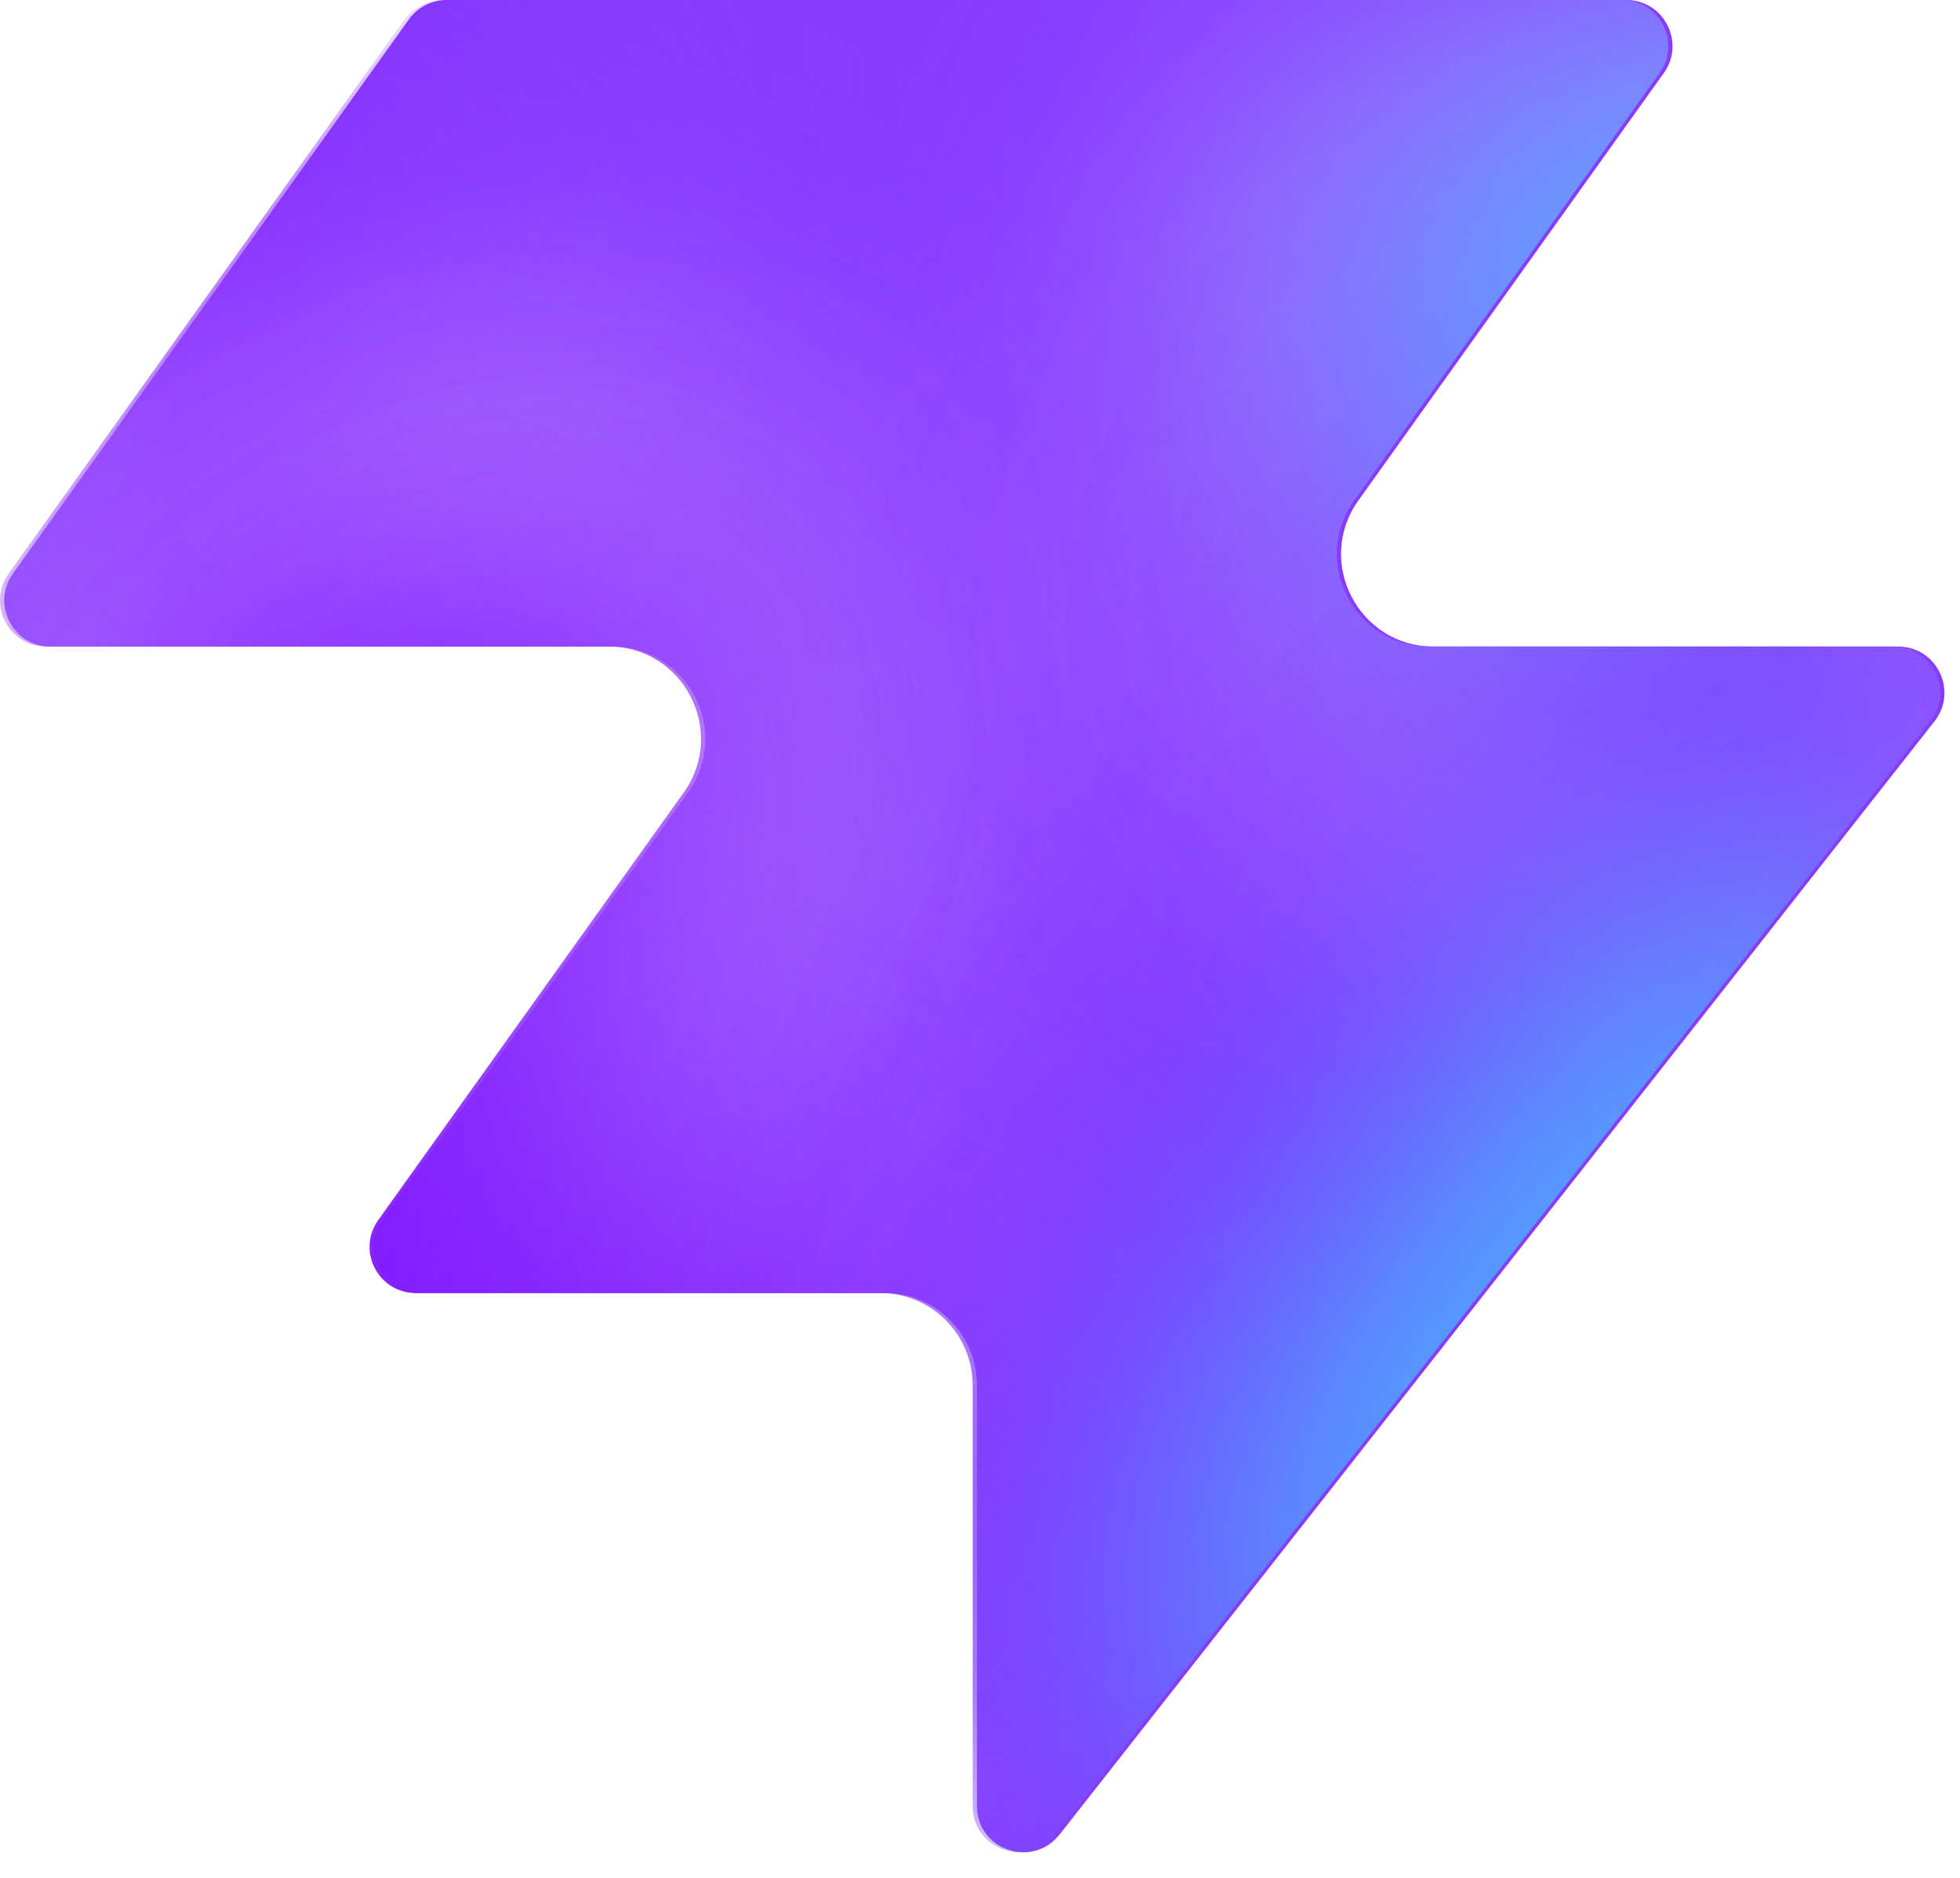
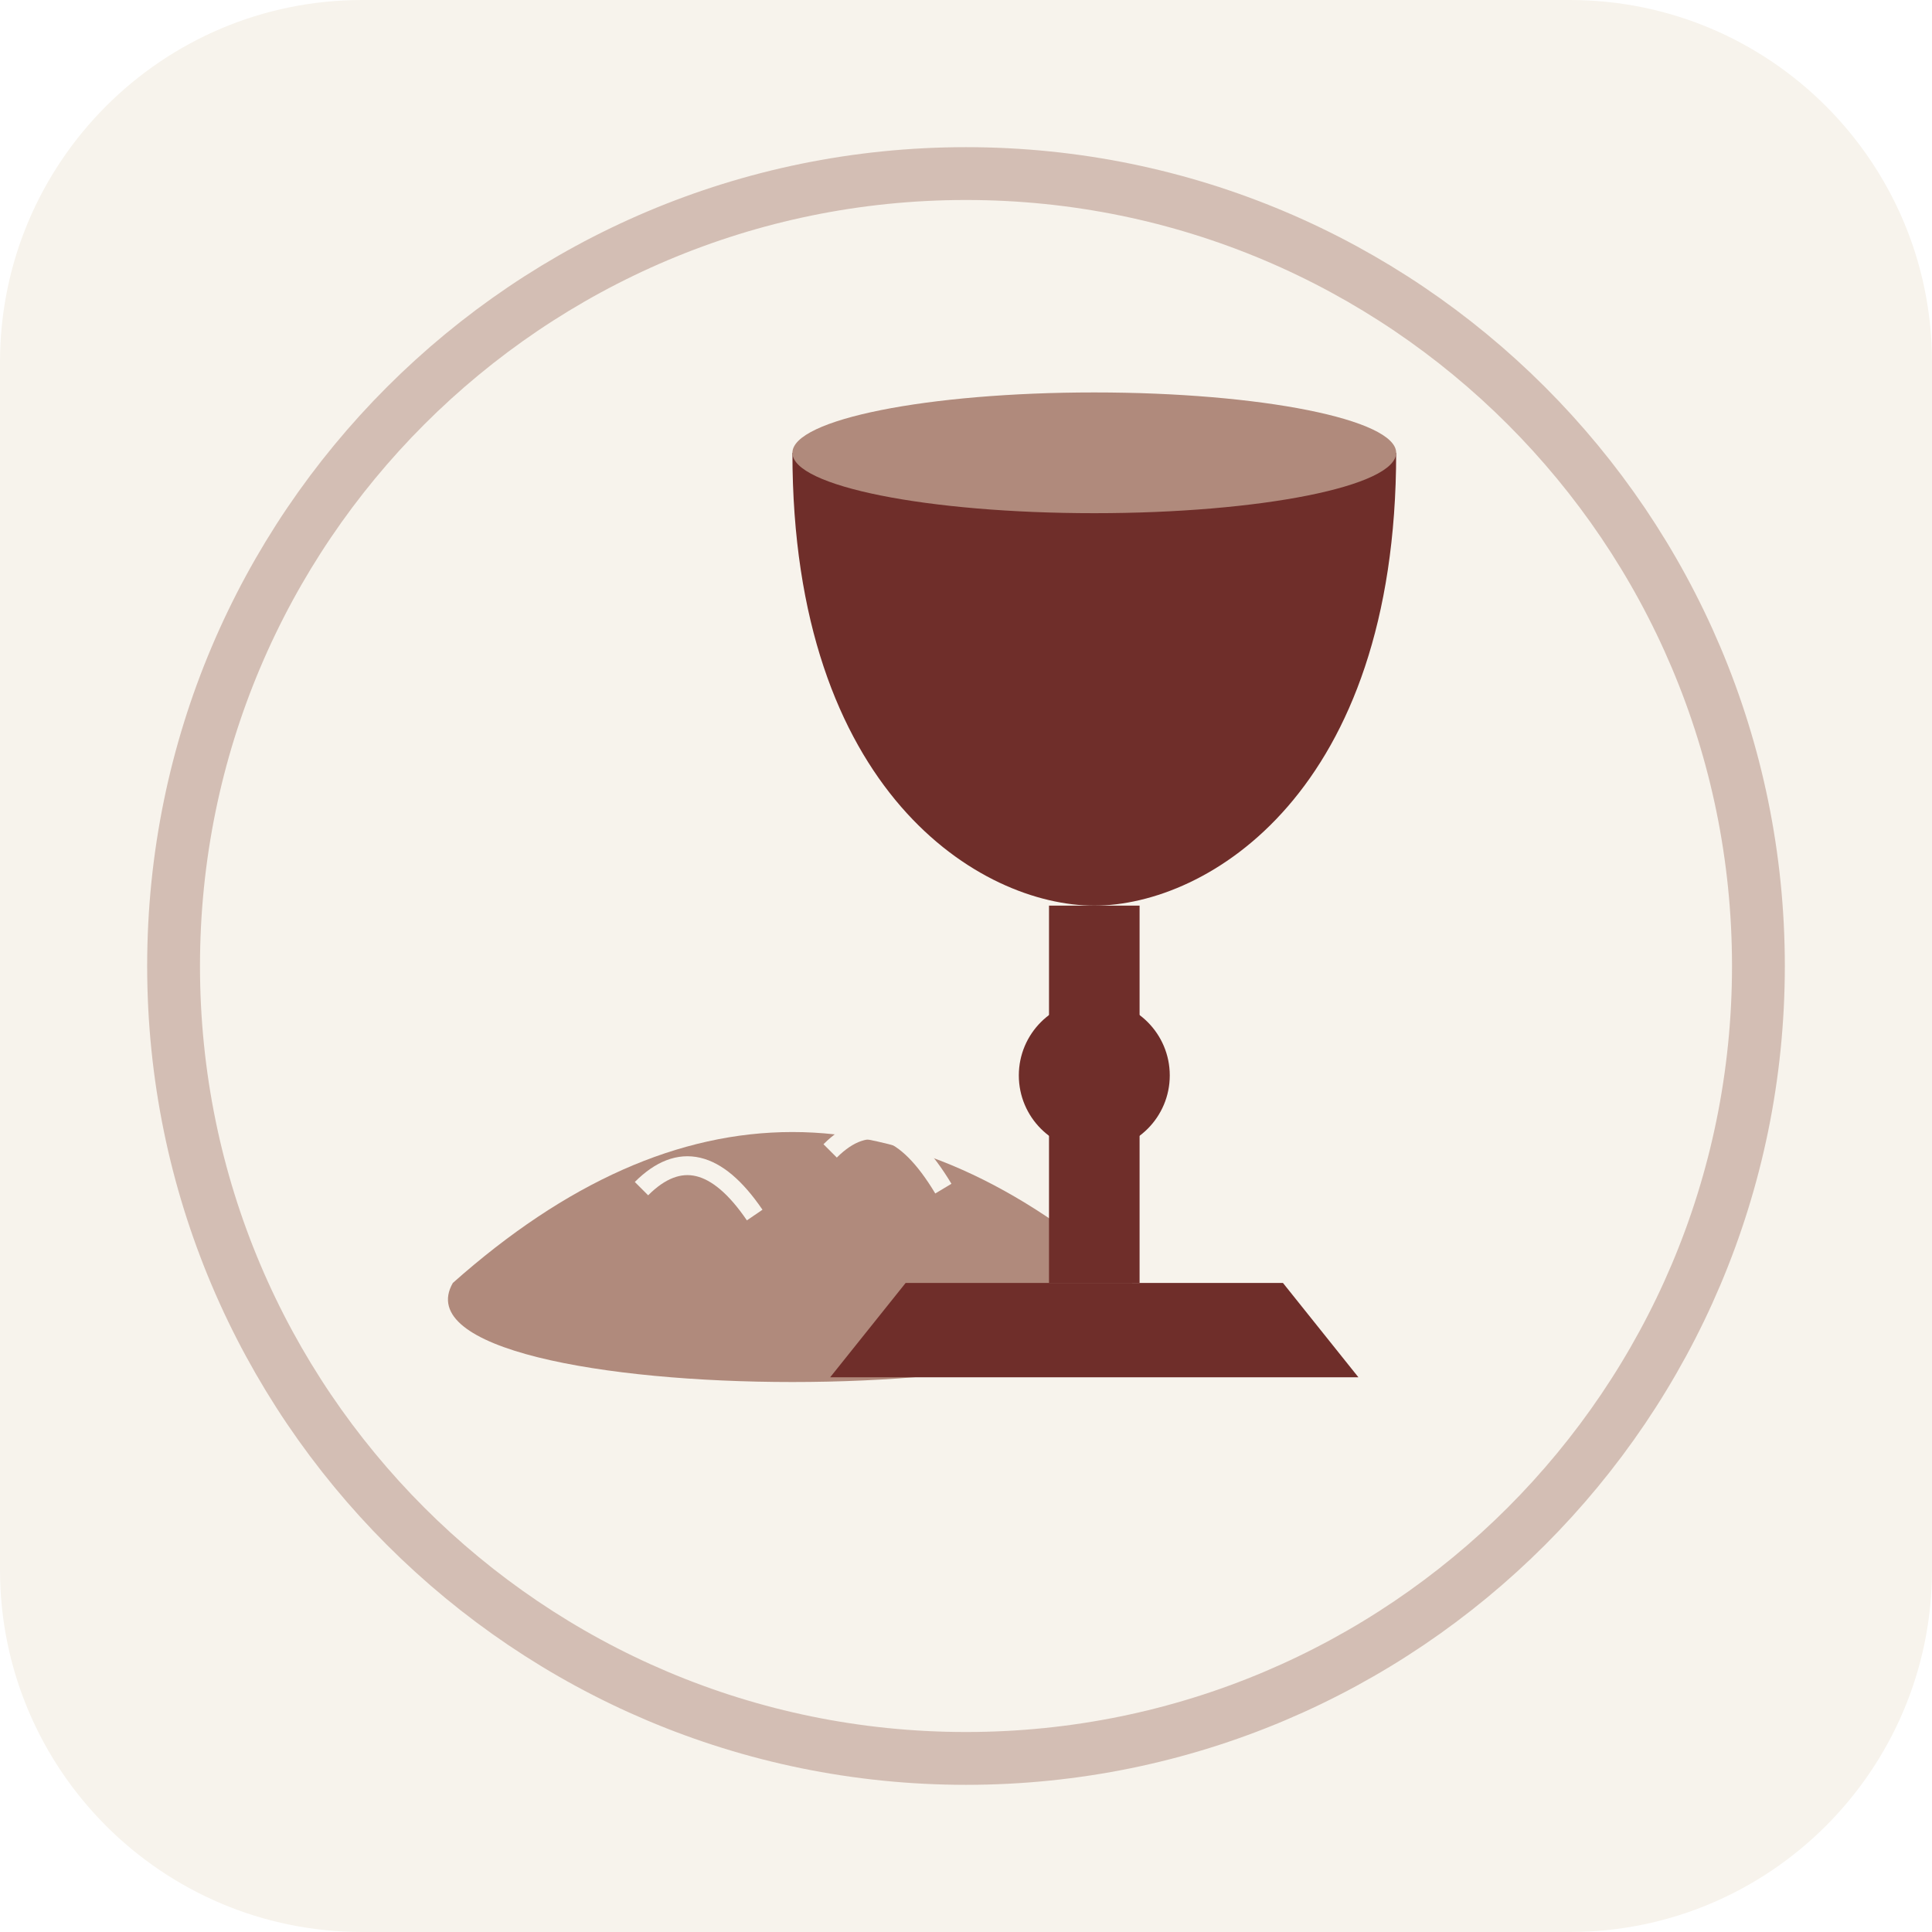
- <svg xmlns="http://www.w3.org/2000/svg" width="48" height="46" fill="none" viewBox="0 0 48 46">
-   <path fill="#863bff" d="M25.946 44.938c-.664.845-2.021.375-2.021-.698V33.937a2.26 2.26 0 0 0-2.262-2.262H10.287c-.92 0-1.456-1.04-.92-1.788l7.48-10.471c1.07-1.497 0-3.578-1.842-3.578H1.237c-.92 0-1.456-1.04-.92-1.788L10.013.474c.214-.297.556-.474.92-.474h28.894c.92 0 1.456 1.04.92 1.788l-7.48 10.471c-1.07 1.498 0 3.579 1.842 3.579h11.377c.943 0 1.473 1.088.89 1.83L25.947 44.94z" style="fill:#863bff;fill:color(display-p3 .525 .23 1);fill-opacity:1" />
-   <mask id="a" width="48" height="46" x="0" y="0" maskUnits="userSpaceOnUse" style="mask-type:alpha">
-     <path fill="#000" d="M25.842 44.938c-.664.844-2.021.375-2.021-.698V33.937a2.26 2.26 0 0 0-2.262-2.262H10.183c-.92 0-1.456-1.04-.92-1.788l7.48-10.471c1.07-1.498 0-3.579-1.842-3.579H1.133c-.92 0-1.456-1.04-.92-1.787L9.91.473c.214-.297.556-.474.92-.474h28.894c.92 0 1.456 1.04.92 1.788l-7.48 10.471c-1.07 1.498 0 3.578 1.842 3.578h11.377c.943 0 1.473 1.088.89 1.832L25.843 44.94z" style="fill:#000;fill-opacity:1" />
-   </mask>
-   <g mask="url(#a)">
-     <g filter="url(#b)">
-       <ellipse cx="5.508" cy="14.704" fill="#ede6ff" rx="5.508" ry="14.704" style="fill:#ede6ff;fill:color(display-p3 .927 .903 1);fill-opacity:1" transform="matrix(.00324 1 1 -.00324 -4.47 31.516)" />
-     </g>
-     <g filter="url(#c)">
-       <ellipse cx="10.399" cy="29.851" fill="#ede6ff" rx="10.399" ry="29.851" style="fill:#ede6ff;fill:color(display-p3 .927 .903 1);fill-opacity:1" transform="matrix(.00324 1 1 -.00324 -39.328 7.883)" />
-     </g>
-     <g filter="url(#d)">
-       <ellipse cx="5.508" cy="30.487" fill="#7e14ff" rx="5.508" ry="30.487" style="fill:#7e14ff;fill:color(display-p3 .492 .077 1);fill-opacity:1" transform="rotate(89.814 -25.913 -14.639)scale(1 -1)" />
-     </g>
-     <g filter="url(#e)">
-       <ellipse cx="5.508" cy="30.599" fill="#7e14ff" rx="5.508" ry="30.599" style="fill:#7e14ff;fill:color(display-p3 .492 .077 1);fill-opacity:1" transform="rotate(89.814 -32.644 -3.334)scale(1 -1)" />
-     </g>
-     <g filter="url(#f)">
-       <ellipse cx="5.508" cy="30.599" fill="#7e14ff" rx="5.508" ry="30.599" style="fill:#7e14ff;fill:color(display-p3 .492 .077 1);fill-opacity:1" transform="matrix(.00324 1 1 -.00324 -34.34 30.47)" />
-     </g>
-     <g filter="url(#g)">
-       <ellipse cx="14.072" cy="22.078" fill="#ede6ff" rx="14.072" ry="22.078" style="fill:#ede6ff;fill:color(display-p3 .927 .903 1);fill-opacity:1" transform="rotate(93.35 24.506 48.493)scale(-1 1)" />
-     </g>
-     <g filter="url(#h)">
-       <ellipse cx="3.47" cy="21.501" fill="#7e14ff" rx="3.47" ry="21.501" style="fill:#7e14ff;fill:color(display-p3 .492 .077 1);fill-opacity:1" transform="rotate(89.009 28.708 47.59)scale(-1 1)" />
-     </g>
-     <g filter="url(#i)">
-       <ellipse cx="3.47" cy="21.501" fill="#7e14ff" rx="3.47" ry="21.501" style="fill:#7e14ff;fill:color(display-p3 .492 .077 1);fill-opacity:1" transform="rotate(89.009 28.708 47.59)scale(-1 1)" />
-     </g>
-     <g filter="url(#j)">
-       <ellipse cx=".387" cy="8.972" fill="#7e14ff" rx="4.407" ry="29.108" style="fill:#7e14ff;fill:color(display-p3 .492 .077 1);fill-opacity:1" transform="rotate(39.51 .387 8.972)" />
-     </g>
-     <g filter="url(#k)">
-       <ellipse cx="47.523" cy="-6.092" fill="#7e14ff" rx="4.407" ry="29.108" style="fill:#7e14ff;fill:color(display-p3 .492 .077 1);fill-opacity:1" transform="rotate(37.892 47.523 -6.092)" />
-     </g>
-     <g filter="url(#l)">
-       <ellipse cx="41.412" cy="6.333" fill="#47bfff" rx="5.971" ry="9.665" style="fill:#47bfff;fill:color(display-p3 .28 .748 1);fill-opacity:1" transform="rotate(37.892 41.412 6.333)" />
-     </g>
-     <g filter="url(#m)">
-       <ellipse cx="-1.879" cy="38.332" fill="#7e14ff" rx="4.407" ry="29.108" style="fill:#7e14ff;fill:color(display-p3 .492 .077 1);fill-opacity:1" transform="rotate(37.892 -1.88 38.332)" />
-     </g>
-     <g filter="url(#n)">
-       <ellipse cx="-1.879" cy="38.332" fill="#7e14ff" rx="4.407" ry="29.108" style="fill:#7e14ff;fill:color(display-p3 .492 .077 1);fill-opacity:1" transform="rotate(37.892 -1.88 38.332)" />
-     </g>
-     <g filter="url(#o)">
-       <ellipse cx="35.651" cy="29.907" fill="#7e14ff" rx="4.407" ry="29.108" style="fill:#7e14ff;fill:color(display-p3 .492 .077 1);fill-opacity:1" transform="rotate(37.892 35.651 29.907)" />
-     </g>
-     <g filter="url(#p)">
-       <ellipse cx="38.418" cy="32.4" fill="#47bfff" rx="5.971" ry="15.297" style="fill:#47bfff;fill:color(display-p3 .28 .748 1);fill-opacity:1" transform="rotate(37.892 38.418 32.4)" />
-     </g>
+ <svg xmlns="http://www.w3.org/2000/svg" viewBox="0 0 512 512" width="512" height="512">
+   <rect width="512" height="512" rx="96" fill="#f7f3ec" />
+   <circle cx="256" cy="256" r="210" fill="none" stroke="#b08a7c" stroke-width="14" opacity="0.5" />
+   <g transform="translate(0, 10)">
+     <path d="M 120,330 Q 210,250 300,330 C 320,365 100,365 120,330 Z" fill="#b08a7c" />
+     <path d="M 170,305 Q 185,290 200,312" stroke="#f7f3ec" stroke-width="5" fill="none" />
+     <path d="M 220,295 Q 235,280 250,305" stroke="#f7f3ec" stroke-width="5" fill="none" />
+     <path d="M 210,110 L 370,110 C 370,200 320,230 290,230 C 260,230 210,200 210,110 Z" fill="#6f2e2a" />
+     <ellipse cx="290" cy="110" rx="80" ry="16" fill="#b08a7c" />
+     <rect x="278" y="230" width="24" height="100" fill="#6f2e2a" />
+     <circle cx="290" cy="275" r="20" fill="#6f2e2a" />
+     <path d="M 220,355 L 360,355 L 340,330 L 240,330 Z" fill="#6f2e2a" />
  </g>
-   <defs>
-     <filter id="b" width="60.045" height="41.654" x="-19.77" y="16.149" color-interpolation-filters="sRGB" filterUnits="userSpaceOnUse">
-       <feFlood flood-opacity="0" result="BackgroundImageFix" />
-       <feBlend in="SourceGraphic" in2="BackgroundImageFix" result="shape" />
-       <feGaussianBlur result="effect1_foregroundBlur_2002_17158" stdDeviation="7.659" />
-     </filter>
-     <filter id="c" width="90.34" height="51.437" x="-54.613" y="-7.533" color-interpolation-filters="sRGB" filterUnits="userSpaceOnUse">
-       <feFlood flood-opacity="0" result="BackgroundImageFix" />
-       <feBlend in="SourceGraphic" in2="BackgroundImageFix" result="shape" />
-       <feGaussianBlur result="effect1_foregroundBlur_2002_17158" stdDeviation="7.659" />
-     </filter>
-     <filter id="d" width="79.355" height="29.4" x="-49.64" y="2.03" color-interpolation-filters="sRGB" filterUnits="userSpaceOnUse">
-       <feFlood flood-opacity="0" result="BackgroundImageFix" />
-       <feBlend in="SourceGraphic" in2="BackgroundImageFix" result="shape" />
-       <feGaussianBlur result="effect1_foregroundBlur_2002_17158" stdDeviation="4.596" />
-     </filter>
-     <filter id="e" width="79.579" height="29.4" x="-45.045" y="20.029" color-interpolation-filters="sRGB" filterUnits="userSpaceOnUse">
-       <feFlood flood-opacity="0" result="BackgroundImageFix" />
-       <feBlend in="SourceGraphic" in2="BackgroundImageFix" result="shape" />
-       <feGaussianBlur result="effect1_foregroundBlur_2002_17158" stdDeviation="4.596" />
-     </filter>
-     <filter id="f" width="79.579" height="29.4" x="-43.513" y="21.178" color-interpolation-filters="sRGB" filterUnits="userSpaceOnUse">
-       <feFlood flood-opacity="0" result="BackgroundImageFix" />
-       <feBlend in="SourceGraphic" in2="BackgroundImageFix" result="shape" />
-       <feGaussianBlur result="effect1_foregroundBlur_2002_17158" stdDeviation="4.596" />
-     </filter>
-     <filter id="g" width="74.749" height="58.852" x="15.756" y="-17.901" color-interpolation-filters="sRGB" filterUnits="userSpaceOnUse">
-       <feFlood flood-opacity="0" result="BackgroundImageFix" />
-       <feBlend in="SourceGraphic" in2="BackgroundImageFix" result="shape" />
-       <feGaussianBlur result="effect1_foregroundBlur_2002_17158" stdDeviation="7.659" />
-     </filter>
-     <filter id="h" width="61.377" height="25.362" x="23.548" y="2.284" color-interpolation-filters="sRGB" filterUnits="userSpaceOnUse">
-       <feFlood flood-opacity="0" result="BackgroundImageFix" />
-       <feBlend in="SourceGraphic" in2="BackgroundImageFix" result="shape" />
-       <feGaussianBlur result="effect1_foregroundBlur_2002_17158" stdDeviation="4.596" />
-     </filter>
-     <filter id="i" width="61.377" height="25.362" x="23.548" y="2.284" color-interpolation-filters="sRGB" filterUnits="userSpaceOnUse">
-       <feFlood flood-opacity="0" result="BackgroundImageFix" />
-       <feBlend in="SourceGraphic" in2="BackgroundImageFix" result="shape" />
-       <feGaussianBlur result="effect1_foregroundBlur_2002_17158" stdDeviation="4.596" />
-     </filter>
-     <filter id="j" width="56.045" height="63.649" x="-27.636" y="-22.853" color-interpolation-filters="sRGB" filterUnits="userSpaceOnUse">
-       <feFlood flood-opacity="0" result="BackgroundImageFix" />
-       <feBlend in="SourceGraphic" in2="BackgroundImageFix" result="shape" />
-       <feGaussianBlur result="effect1_foregroundBlur_2002_17158" stdDeviation="4.596" />
-     </filter>
-     <filter id="k" width="54.814" height="64.646" x="20.116" y="-38.415" color-interpolation-filters="sRGB" filterUnits="userSpaceOnUse">
-       <feFlood flood-opacity="0" result="BackgroundImageFix" />
-       <feBlend in="SourceGraphic" in2="BackgroundImageFix" result="shape" />
-       <feGaussianBlur result="effect1_foregroundBlur_2002_17158" stdDeviation="4.596" />
-     </filter>
-     <filter id="l" width="33.541" height="35.313" x="24.641" y="-11.323" color-interpolation-filters="sRGB" filterUnits="userSpaceOnUse">
-       <feFlood flood-opacity="0" result="BackgroundImageFix" />
-       <feBlend in="SourceGraphic" in2="BackgroundImageFix" result="shape" />
-       <feGaussianBlur result="effect1_foregroundBlur_2002_17158" stdDeviation="4.596" />
-     </filter>
-     <filter id="m" width="54.814" height="64.646" x="-29.286" y="6.009" color-interpolation-filters="sRGB" filterUnits="userSpaceOnUse">
-       <feFlood flood-opacity="0" result="BackgroundImageFix" />
-       <feBlend in="SourceGraphic" in2="BackgroundImageFix" result="shape" />
-       <feGaussianBlur result="effect1_foregroundBlur_2002_17158" stdDeviation="4.596" />
-     </filter>
-     <filter id="n" width="54.814" height="64.646" x="-29.286" y="6.009" color-interpolation-filters="sRGB" filterUnits="userSpaceOnUse">
-       <feFlood flood-opacity="0" result="BackgroundImageFix" />
-       <feBlend in="SourceGraphic" in2="BackgroundImageFix" result="shape" />
-       <feGaussianBlur result="effect1_foregroundBlur_2002_17158" stdDeviation="4.596" />
-     </filter>
-     <filter id="o" width="54.814" height="64.646" x="8.244" y="-2.416" color-interpolation-filters="sRGB" filterUnits="userSpaceOnUse">
-       <feFlood flood-opacity="0" result="BackgroundImageFix" />
-       <feBlend in="SourceGraphic" in2="BackgroundImageFix" result="shape" />
-       <feGaussianBlur result="effect1_foregroundBlur_2002_17158" stdDeviation="4.596" />
-     </filter>
-     <filter id="p" width="39.409" height="43.623" x="18.713" y="10.588" color-interpolation-filters="sRGB" filterUnits="userSpaceOnUse">
-       <feFlood flood-opacity="0" result="BackgroundImageFix" />
-       <feBlend in="SourceGraphic" in2="BackgroundImageFix" result="shape" />
-       <feGaussianBlur result="effect1_foregroundBlur_2002_17158" stdDeviation="4.596" />
-     </filter>
-   </defs>
</svg>
